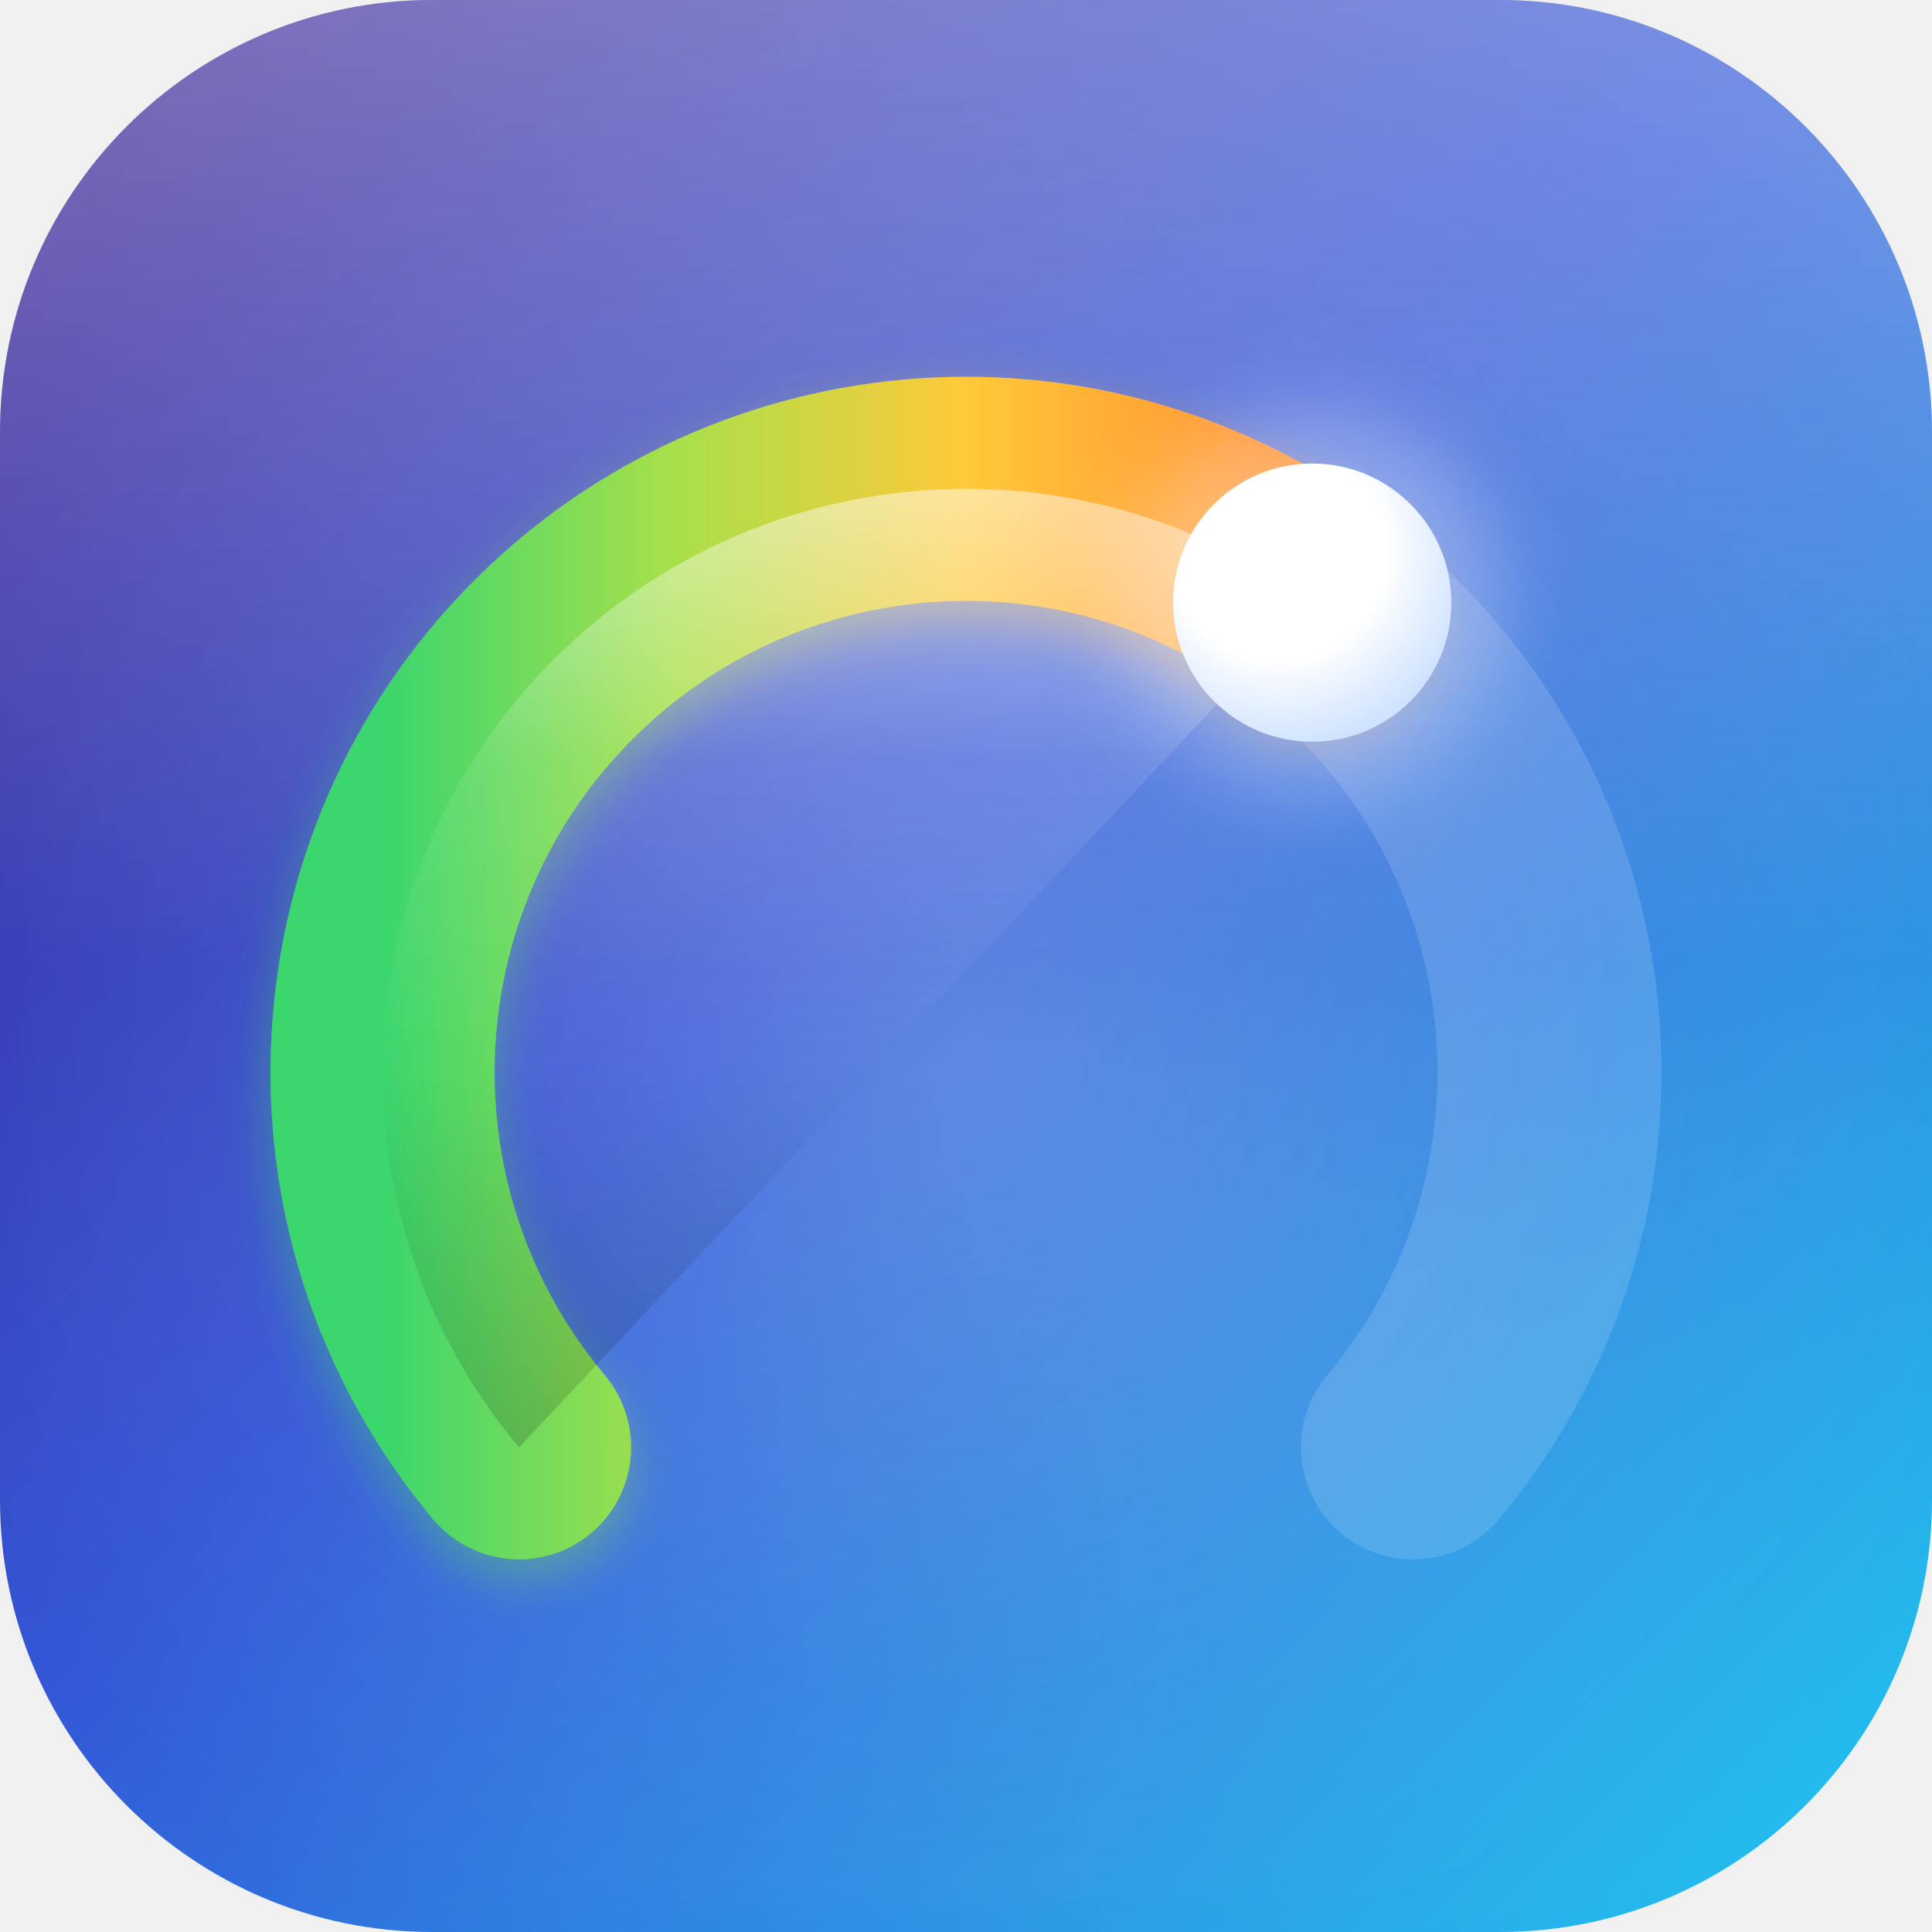
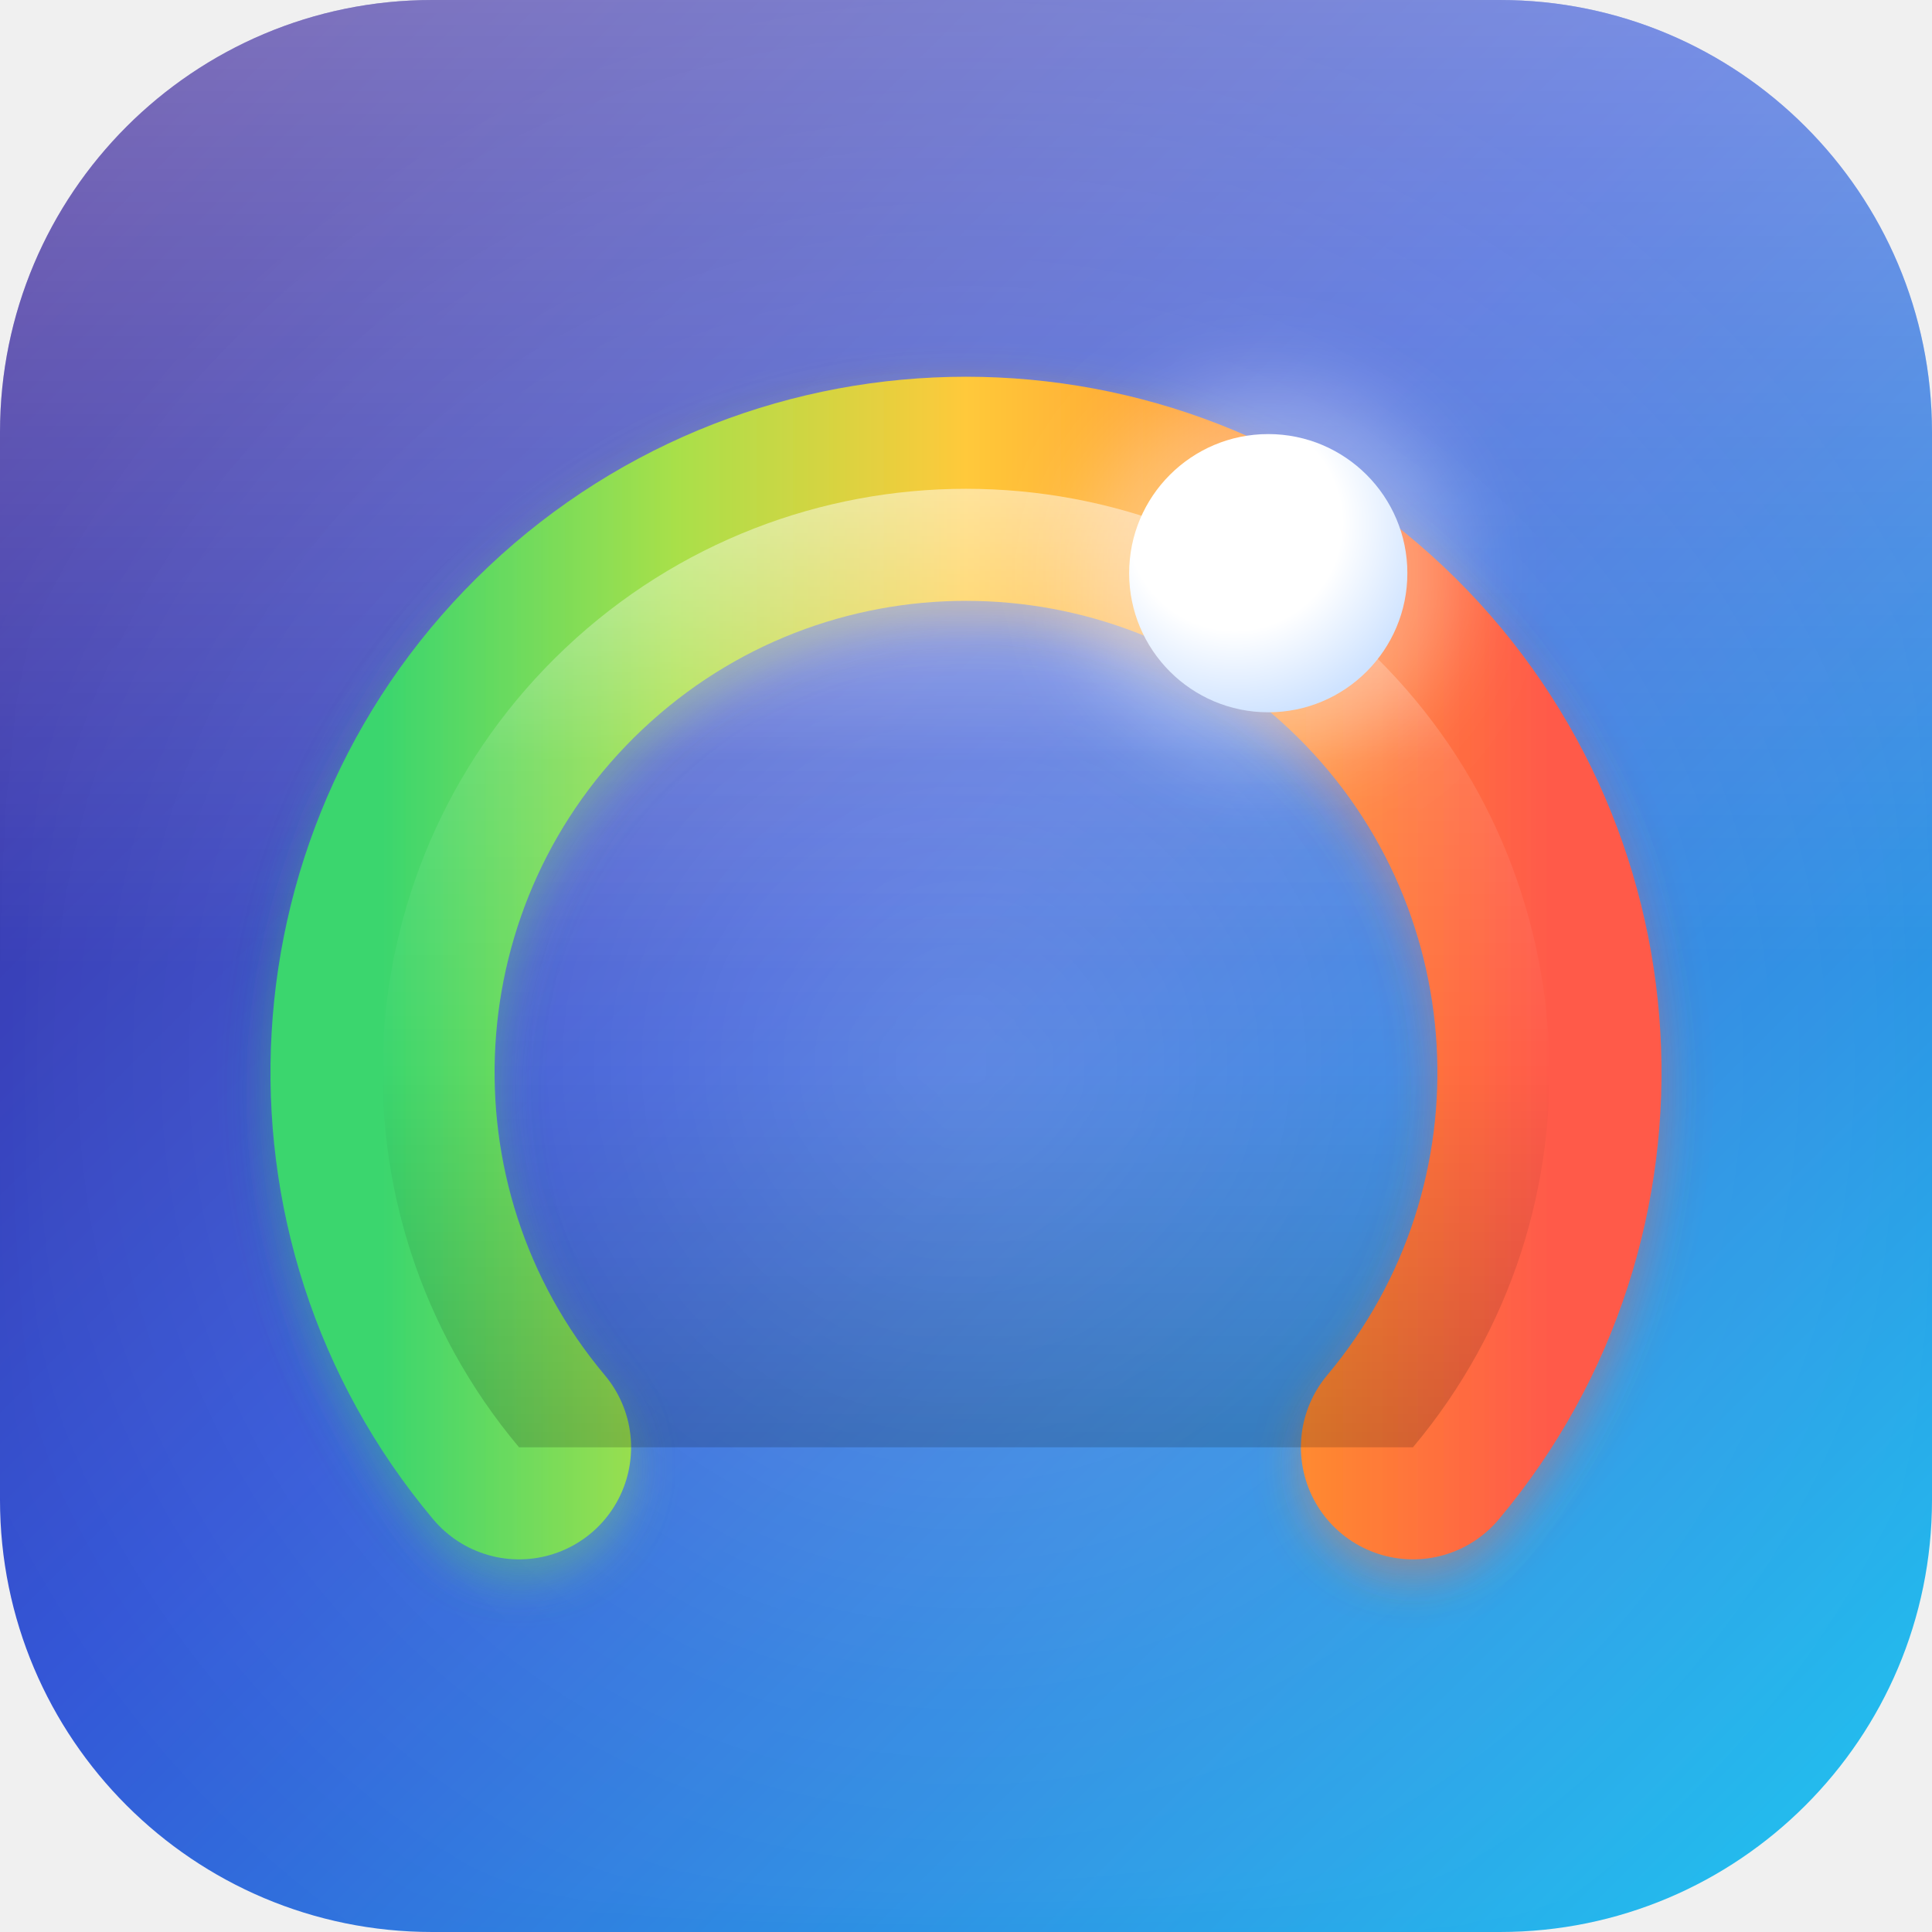
<svg xmlns="http://www.w3.org/2000/svg" width="1024" height="1024" viewBox="0 0 1024 1024">
  <defs>
    <linearGradient id="bg" x1="0" y1="0" x2="1024" y2="1024" gradientUnits="userSpaceOnUse">
      <stop offset="0%" stop-color="#3B1F8F" />
      <stop offset="45%" stop-color="#3457D7" />
      <stop offset="100%" stop-color="#22C8F0" />
    </linearGradient>
    <radialGradient id="bgHalo" cx="50%" cy="55%" r="55%">
      <stop offset="0%" stop-color="#FFFFFF" stop-opacity="0.22" />
      <stop offset="60%" stop-color="#FFFFFF" stop-opacity="0.06" />
      <stop offset="100%" stop-color="#FFFFFF" stop-opacity="0" />
    </radialGradient>
    <linearGradient id="rimGloss" x1="0" y1="0" x2="0" y2="512" gradientUnits="userSpaceOnUse">
      <stop offset="0%" stop-color="#FFFFFF" stop-opacity="0.34" />
      <stop offset="100%" stop-color="#FFFFFF" stop-opacity="0" />
    </linearGradient>
    <linearGradient id="arcSweep" x1="203" y1="568" x2="821" y2="568" gradientUnits="userSpaceOnUse">
      <stop offset="0%" stop-color="#3BD66E" />
      <stop offset="25%" stop-color="#A8E04A" />
      <stop offset="50%" stop-color="#FFC93A" />
      <stop offset="78%" stop-color="#FF8C2E" />
      <stop offset="100%" stop-color="#FF5A4A" />
    </linearGradient>
    <linearGradient id="arcGloss" x1="0" y1="200" x2="0" y2="568" gradientUnits="userSpaceOnUse">
      <stop offset="0%" stop-color="#FFFFFF" stop-opacity="0.65" />
      <stop offset="55%" stop-color="#FFFFFF" stop-opacity="0.10" />
      <stop offset="100%" stop-color="#FFFFFF" stop-opacity="0" />
    </linearGradient>
    <linearGradient id="arcShade" x1="0" y1="568" x2="0" y2="826" gradientUnits="userSpaceOnUse">
      <stop offset="0%" stop-color="#000000" stop-opacity="0" />
      <stop offset="100%" stop-color="#000000" stop-opacity="0.22" />
    </linearGradient>
    <radialGradient id="orbBody" cx="38%" cy="32%" r="70%">
      <stop offset="0%" stop-color="#FFFFFF" />
      <stop offset="55%" stop-color="#FFFFFF" />
      <stop offset="100%" stop-color="#CFE3FF" />
    </radialGradient>
    <filter id="haloBlur" x="-20%" y="-20%" width="140%" height="140%">
      <feGaussianBlur stdDeviation="18.43" />
    </filter>
    <filter id="orbGlow" x="-100%" y="-100%" width="300%" height="300%">
      <feGaussianBlur stdDeviation="22.53" />
    </filter>
    <filter id="arcDropShadow" x="-20%" y="-20%" width="140%" height="140%">
      <feGaussianBlur stdDeviation="12.29" />
      <feOffset dx="0" dy="10.24" />
      <feComponentTransfer>
        <feFuncA type="linear" slope="0.42" />
      </feComponentTransfer>
      <feMerge>
        <feMergeNode />
        <feMergeNode in="SourceGraphic" />
      </feMerge>
    </filter>
    <clipPath id="arcClip">
-       <path d="M 275.10 767.10 A 309.25 309.25 0 0 1 695.51 319.41" fill="none" stroke="#000" stroke-width="118.78" stroke-linecap="round" />
+       <path d="M 275.10 767.10 A 309.25 309.25 0 1 1 748.90 767.10" fill="none" stroke="#000" stroke-width="118.78" stroke-linecap="round" />
    </clipPath>
  </defs>
  <rect x="0" y="0" width="1024" height="1024" rx="229.07" ry="229.07" fill="url(#bg)" />
  <g clip-path="inset(0 round 229.07px)">
    <rect x="0" y="0" width="1024" height="1024" fill="url(#bgHalo)" filter="url(#haloBlur)" />
  </g>
  <rect x="0" y="0" width="1024" height="1024" rx="229.07" ry="229.07" fill="url(#rimGloss)" />
-   <path d="M 275.10 767.10 A 309.25 309.25 0 1 1 748.90 767.10" fill="none" stroke="#FFFFFF" stroke-opacity="0.14" stroke-width="118.78" stroke-linecap="round" />
  <g filter="url(#arcDropShadow)">
-     <path d="M 275.10 767.10 A 309.25 309.25 0 0 1 695.51 319.41" fill="none" stroke="url(#arcSweep)" stroke-width="118.78" stroke-linecap="round" />
+     <path d="M 275.10 767.10 A 309.25 309.25 0 1 1 748.90 767.10" fill="none" stroke="url(#arcSweep)" stroke-width="118.78" stroke-linecap="round" />
  </g>
  <g clip-path="url(#arcClip)">
    <rect x="0" y="0" width="1024" height="1024" fill="url(#arcGloss)" />
    <rect x="0" y="0" width="1024" height="1024" fill="url(#arcShade)" />
  </g>
-   <circle cx="695.51" cy="319.41" r="99.53" fill="#FFFFFF" fill-opacity="0.32" filter="url(#orbGlow)" />
-   <circle cx="695.51" cy="319.41" r="73.73" fill="url(#orbBody)" />
-   <ellipse cx="671.92" cy="288.44" rx="30.97" ry="19.17" fill="#FFFFFF" fill-opacity="0.85" />
+   <circle cx="672.20" cy="303.80" r="99.53" fill="#FFFFFF" fill-opacity="0.32" filter="url(#orbGlow)" />
+   <circle cx="672.20" cy="303.80" r="73.73" fill="url(#orbBody)" />
+   <ellipse cx="648.61" cy="272.83" rx="30.97" ry="19.17" fill="#FFFFFF" fill-opacity="0.85" />
</svg>
